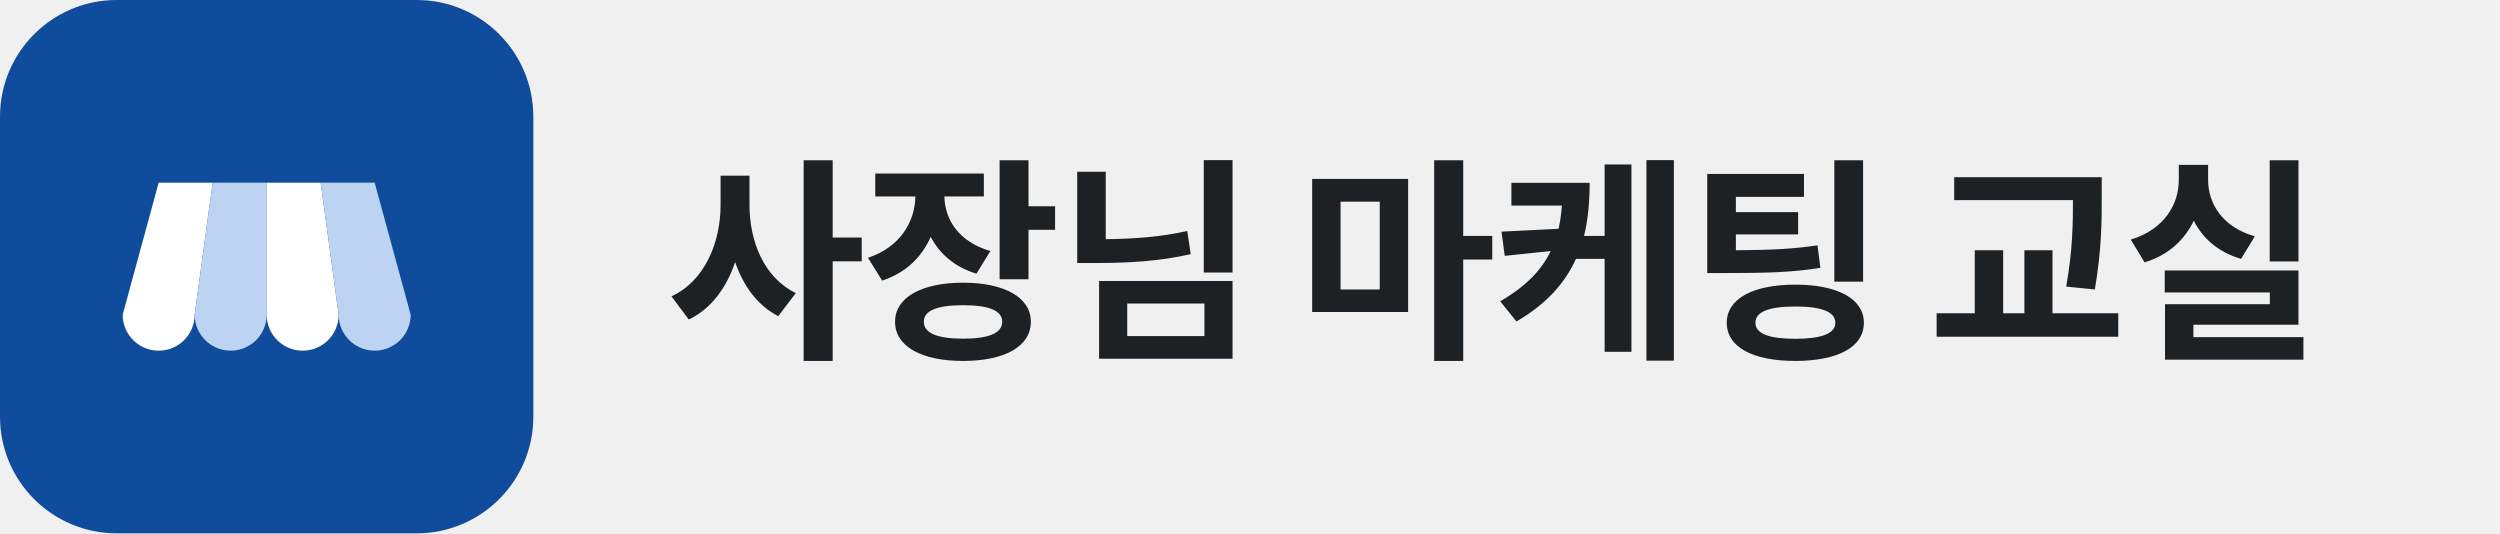
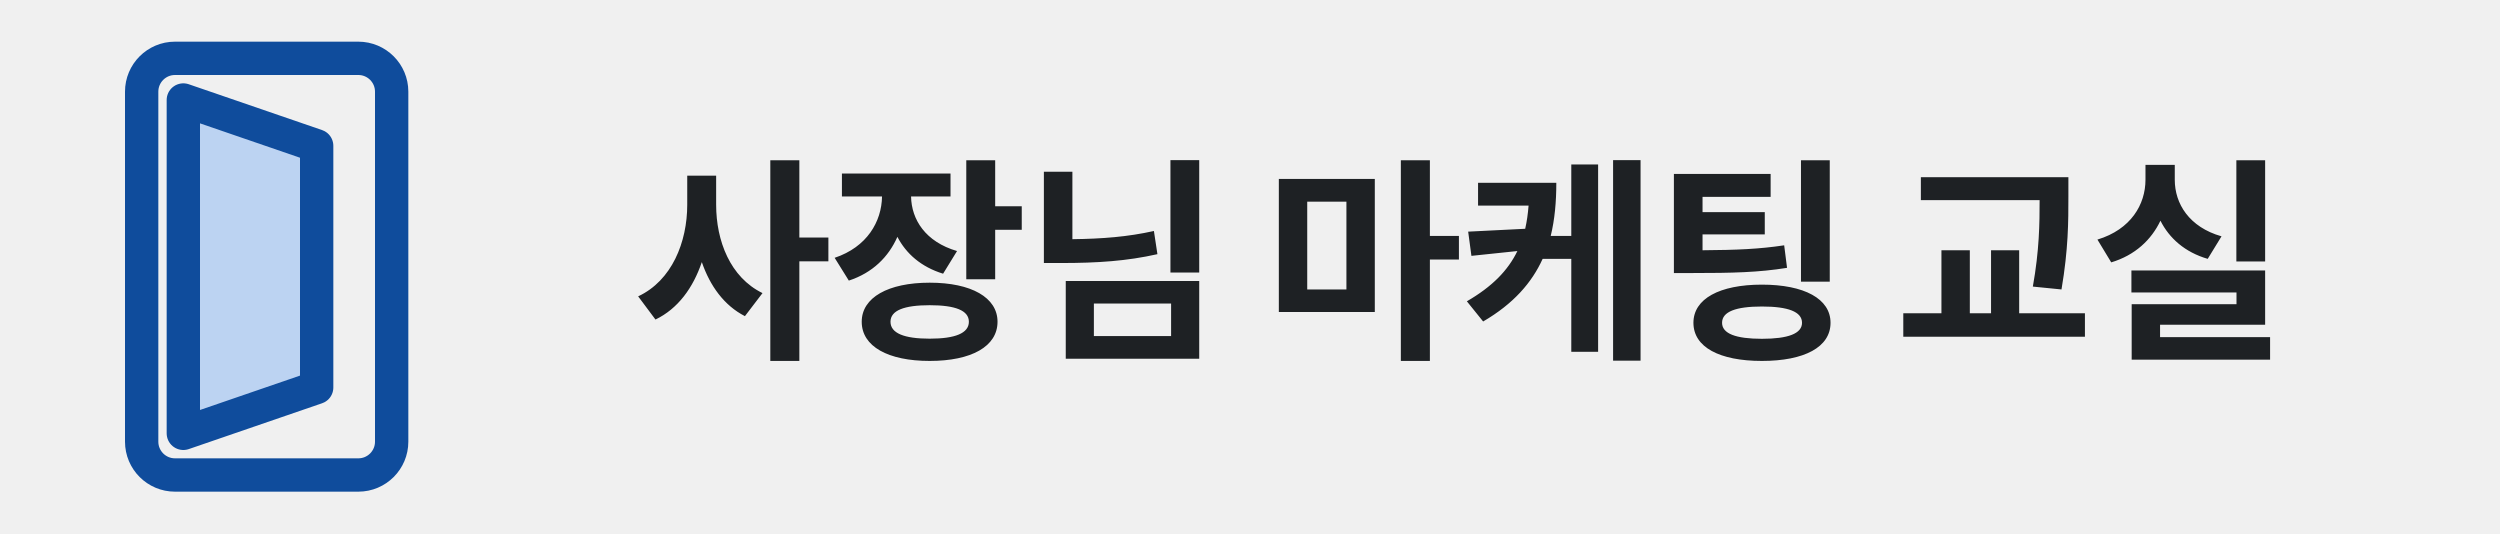
<svg xmlns="http://www.w3.org/2000/svg" viewBox="0 0 300 64" width="300" height="64" role="img" aria-label="사장님 마케팅 교실">
-   <g>
-     <rect width="64" height="64" rx="14" fill="#0f4c9c" />
-     <path fill="#fff" d="M19.04 21.92H25.52L23.36 37.76C23.36 40.144 21.426 42.08 19.04 42.08S14.72 40.144 14.72 37.76L19.04 21.92Z" />
-     <path fill="#bcd3f2" d="M25.52 21.92H32V37.76C32 40.144 30.066 42.08 27.68 42.08S23.36 40.144 23.36 37.76L25.52 21.92Z" />
-     <path fill="#fff" d="M32 21.92H38.48L40.64 37.76C40.64 40.144 38.706 42.08 36.32 42.08S32 40.144 32 37.76V21.92Z" />
-     <path fill="#bcd3f2" d="M38.48 21.92H44.96L49.28 37.76C49.28 40.144 47.346 42.08 44.96 42.08S40.64 40.144 40.64 37.76L38.48 21.92Z" />
-   </g>
-   <text x="80" y="41" font-family="Pretendard, 'Malgun Gothic', sans-serif" font-size="26" font-weight="700" fill="#1e2124" letter-spacing="-0.5">사장님 마케팅 교실</text>
+   <rect x="17" y="7" width="30" height="50" rx="4" fill="none" stroke="#0f4c9c" stroke-width="4" />
+   <path d="M22 12 L38 17.5 V46.5 L22 52 Z" fill="#bcd3f2" stroke="#0f4c9c" stroke-width="4" stroke-linejoin="round" />
+   <text x="76" y="41" font-family="Pretendard, 'Malgun Gothic', sans-serif" font-weight="700" font-size="26" fill="#1e2124" letter-spacing="-0.5">사장님 마케팅 교실</text>
</svg>
